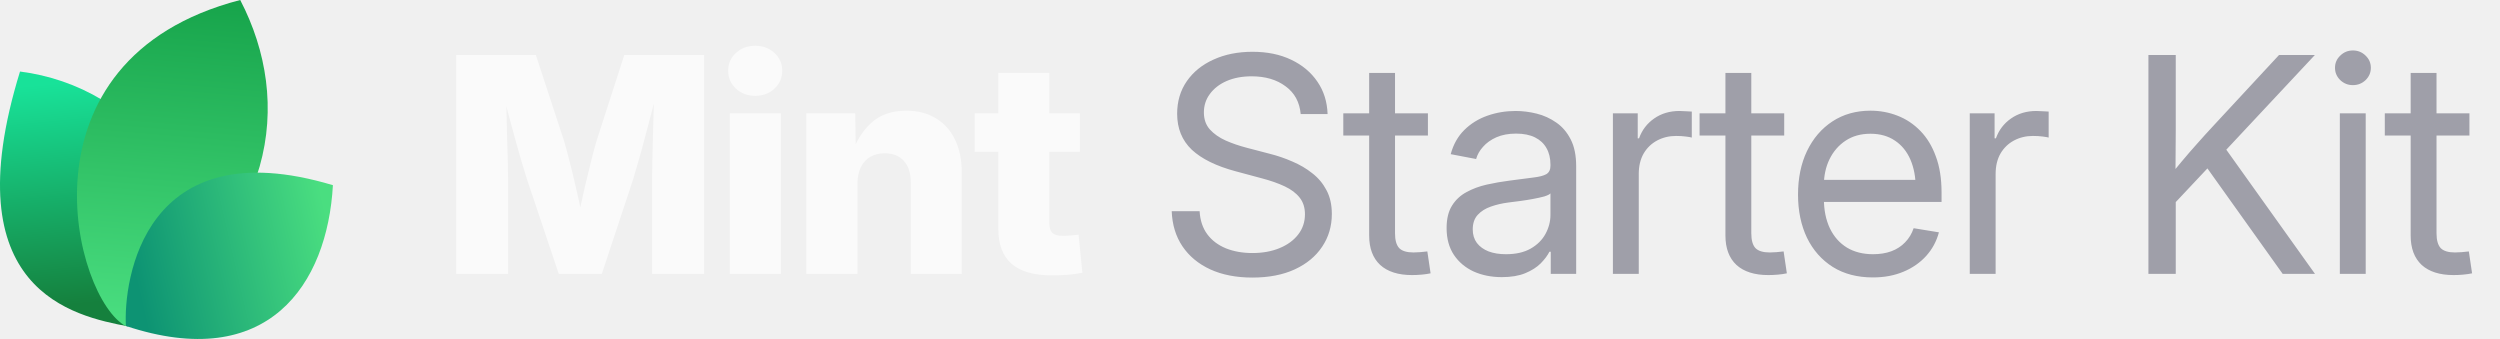
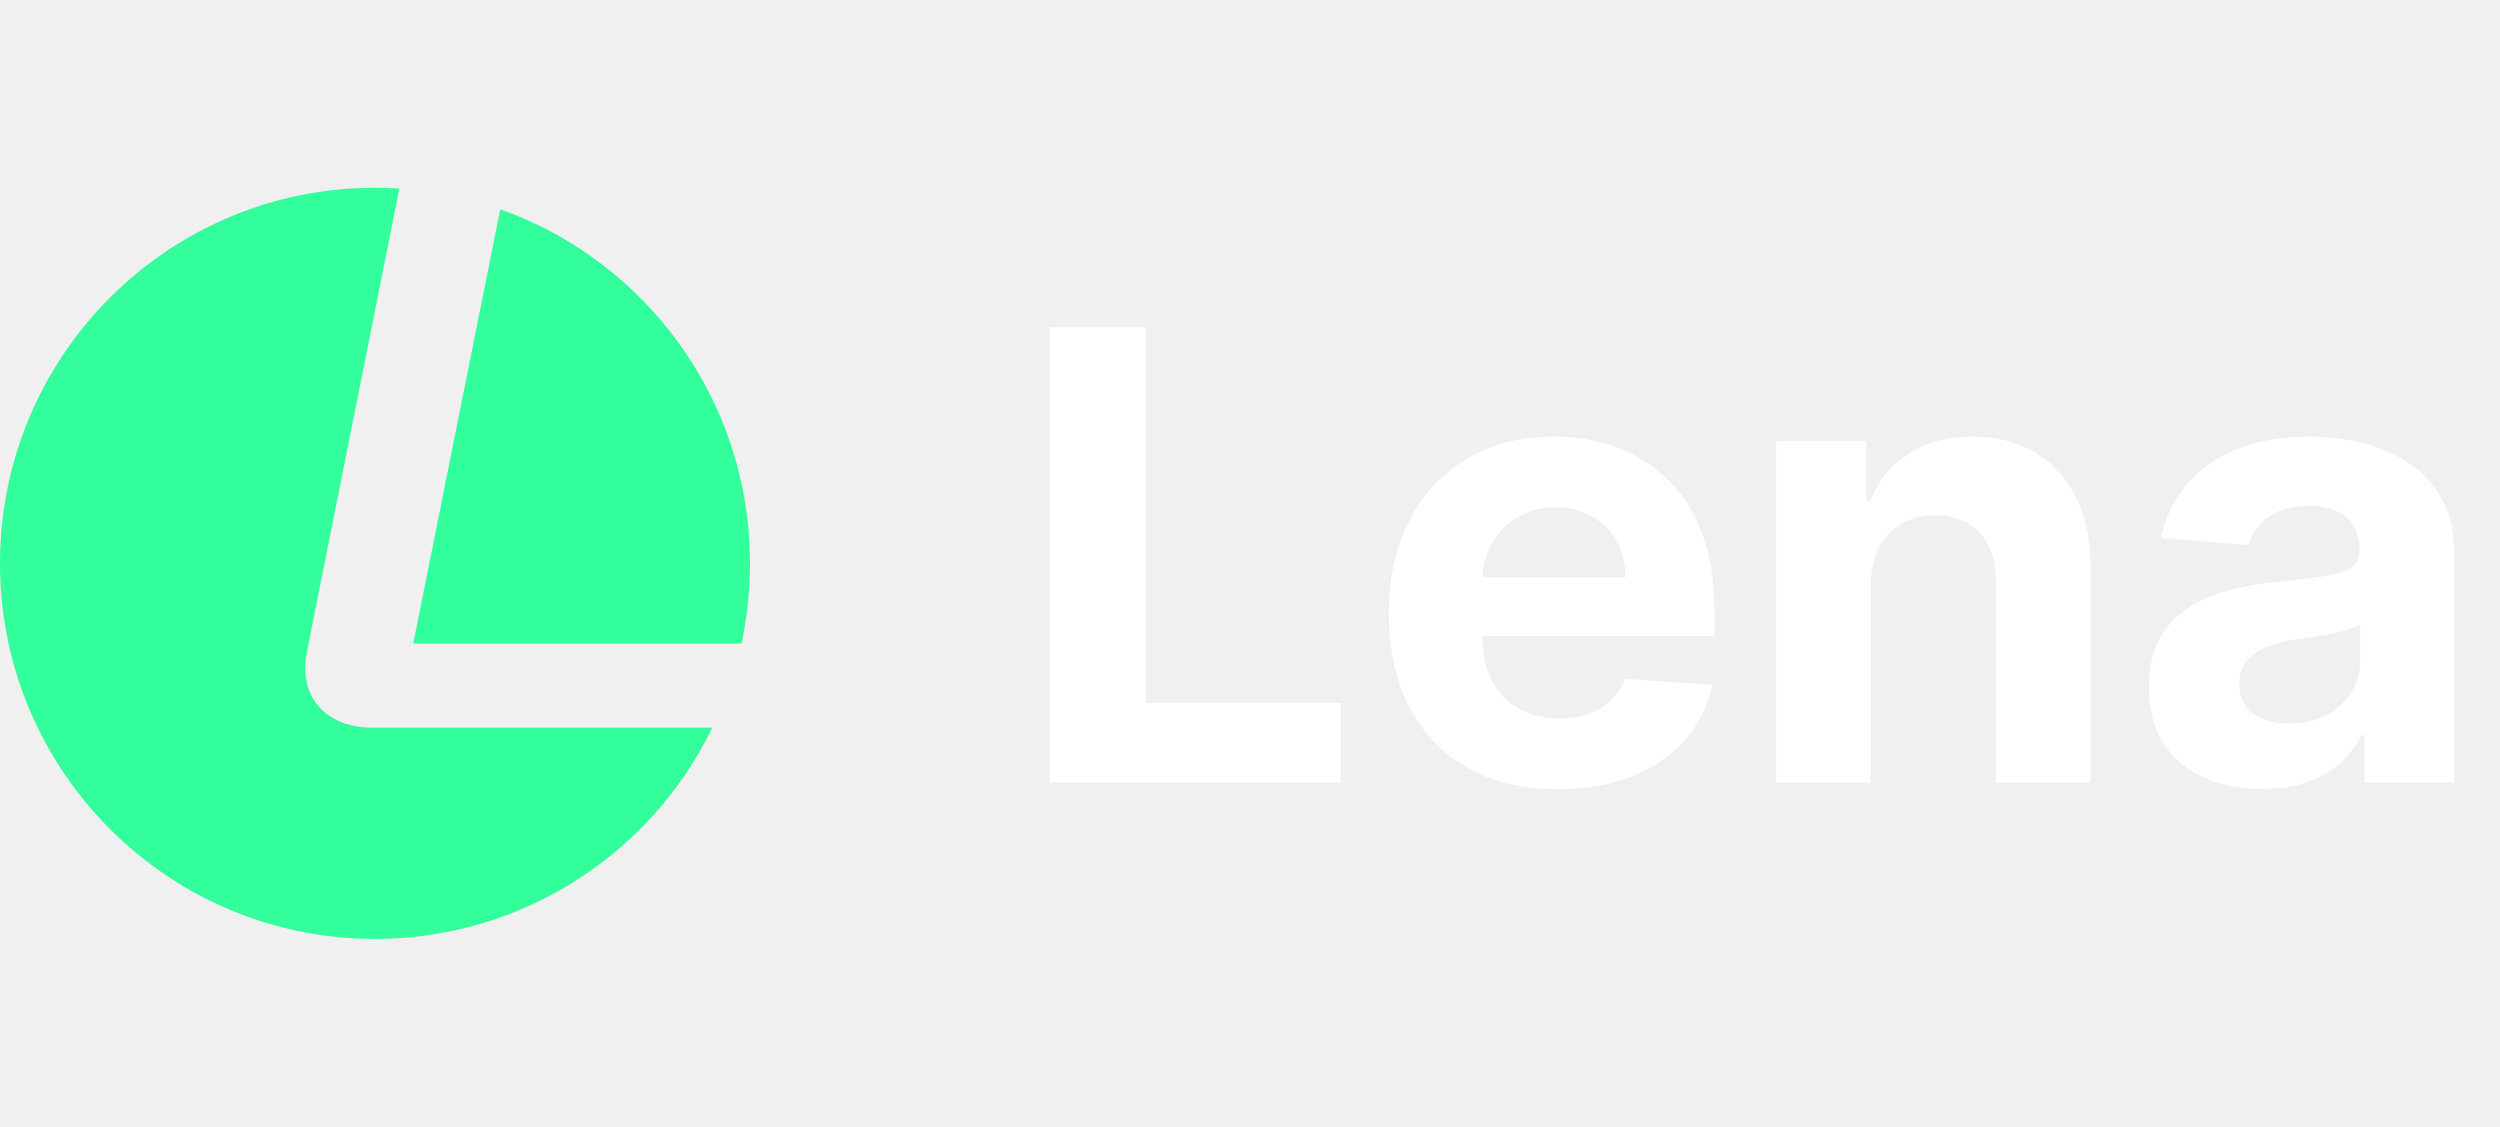
- <svg xmlns="http://www.w3.org/2000/svg" width="177" height="24" viewBox="0 0 177 24" fill="none">
-   <path d="M9.061 23.108C5.268 22.377 -3.391 20.627 1.417 5.064C9.634 6.099 16.973 14.064 9.061 23.108Z" fill="url(#paint0_linear_17557_2145)" />
-   <path d="M8.919 23.094C5.276 21.222 0.784 4.209 17.007 0C20.757 7.193 19.621 16.545 8.919 23.094Z" fill="url(#paint1_linear_17557_2145)" />
-   <path d="M8.914 23.079C8.735 19.882 10.159 9.085 23.57 13.111C23.181 20.123 18.984 26.418 8.914 23.079Z" fill="url(#paint2_linear_17557_2145)" />
-   <path d="M32.301 19.392V3.894H37.938L39.925 9.948C40.036 10.315 40.164 10.787 40.31 11.362C40.462 11.938 40.611 12.552 40.757 13.204C40.91 13.855 41.048 14.483 41.173 15.086C41.305 15.682 41.412 16.192 41.495 16.615H40.695C40.771 16.192 40.871 15.682 40.996 15.086C41.128 14.49 41.267 13.866 41.412 13.214C41.565 12.562 41.714 11.948 41.86 11.373C42.005 10.79 42.133 10.315 42.244 9.948L44.2 3.894H49.848V19.392H46.166V12.704C46.166 12.357 46.173 11.917 46.187 11.383C46.2 10.849 46.214 10.27 46.228 9.646C46.249 9.022 46.266 8.391 46.28 7.753C46.301 7.115 46.311 6.519 46.311 5.964H46.623C46.485 6.561 46.332 7.181 46.166 7.826C45.999 8.471 45.833 9.102 45.666 9.719C45.507 10.336 45.351 10.901 45.198 11.414C45.053 11.928 44.928 12.357 44.824 12.704L42.608 19.392H39.561L37.314 12.704C37.203 12.357 37.072 11.928 36.919 11.414C36.773 10.901 36.614 10.34 36.441 9.729C36.274 9.112 36.104 8.481 35.931 7.836C35.764 7.192 35.608 6.567 35.463 5.964H35.827C35.834 6.512 35.844 7.105 35.858 7.743C35.872 8.374 35.886 9.005 35.9 9.636C35.92 10.26 35.938 10.839 35.952 11.373C35.965 11.907 35.972 12.351 35.972 12.704V19.392H32.301ZM51.668 19.392V8.024H55.288V19.392H51.668ZM53.468 6.786C52.927 6.786 52.473 6.616 52.105 6.276C51.738 5.93 51.554 5.507 51.554 5.007C51.554 4.508 51.738 4.088 52.105 3.749C52.473 3.409 52.927 3.239 53.468 3.239C54.009 3.239 54.463 3.409 54.83 3.749C55.198 4.082 55.382 4.501 55.382 5.007C55.382 5.507 55.198 5.93 54.83 6.276C54.463 6.616 54.009 6.786 53.468 6.786ZM60.708 13.027V19.392H57.088V8.024H60.551L60.593 10.967H60.281C60.593 10.024 61.061 9.268 61.685 8.7C62.309 8.124 63.138 7.836 64.171 7.836C64.975 7.836 65.672 8.017 66.262 8.377C66.851 8.731 67.302 9.234 67.614 9.885C67.933 10.537 68.092 11.307 68.092 12.194V19.392H64.483V12.912C64.483 12.26 64.32 11.754 63.994 11.394C63.675 11.033 63.221 10.853 62.632 10.853C62.25 10.853 61.914 10.936 61.623 11.102C61.332 11.269 61.106 11.515 60.947 11.841C60.787 12.16 60.708 12.555 60.708 13.027ZM76.456 8.024V10.749H69.008V8.024H76.456ZM70.683 5.163H74.292V15.783C74.292 16.102 74.361 16.334 74.5 16.48C74.646 16.625 74.899 16.698 75.259 16.698C75.405 16.698 75.596 16.688 75.831 16.667C76.074 16.646 76.251 16.629 76.362 16.615L76.632 19.309C76.313 19.378 75.963 19.427 75.582 19.455C75.207 19.482 74.836 19.496 74.469 19.496C73.2 19.496 72.25 19.222 71.619 18.674C70.995 18.127 70.683 17.308 70.683 16.22V5.163Z" fill="#FAFAFA" />
-   <path d="M88.667 19.652C87.523 19.652 86.528 19.458 85.682 19.07C84.843 18.681 84.188 18.137 83.716 17.437C83.245 16.736 82.992 15.908 82.957 14.951H84.933C84.968 15.596 85.148 16.14 85.474 16.584C85.8 17.021 86.24 17.354 86.795 17.582C87.35 17.804 87.974 17.915 88.667 17.915C89.388 17.915 90.026 17.801 90.581 17.572C91.143 17.343 91.583 17.024 91.902 16.615C92.228 16.199 92.391 15.717 92.391 15.169C92.391 14.698 92.266 14.306 92.017 13.994C91.767 13.675 91.413 13.408 90.956 13.193C90.498 12.978 89.954 12.787 89.323 12.621L87.502 12.132C86.123 11.765 85.082 11.255 84.382 10.603C83.689 9.944 83.342 9.095 83.342 8.055C83.342 7.174 83.571 6.404 84.028 5.746C84.486 5.087 85.117 4.577 85.921 4.217C86.726 3.849 87.645 3.666 88.678 3.666C89.718 3.666 90.63 3.853 91.413 4.227C92.204 4.602 92.824 5.122 93.275 5.787C93.726 6.446 93.965 7.209 93.993 8.076H92.089C92.013 7.23 91.656 6.574 91.018 6.11C90.387 5.638 89.586 5.403 88.615 5.403C87.95 5.403 87.36 5.513 86.847 5.735C86.341 5.957 85.946 6.262 85.661 6.651C85.377 7.032 85.235 7.469 85.235 7.961C85.235 8.447 85.377 8.849 85.661 9.168C85.946 9.48 86.317 9.74 86.774 9.948C87.232 10.149 87.724 10.319 88.251 10.457L89.884 10.884C90.439 11.023 90.977 11.206 91.496 11.435C92.023 11.657 92.495 11.934 92.911 12.267C93.334 12.593 93.67 12.995 93.92 13.474C94.17 13.945 94.294 14.504 94.294 15.149C94.294 16.015 94.066 16.788 93.608 17.468C93.157 18.148 92.512 18.681 91.673 19.07C90.834 19.458 89.832 19.652 88.667 19.652ZM101.097 8.024V9.594H95.106V8.024H101.097ZM96.937 5.163H98.767V16.521C98.767 17 98.865 17.347 99.059 17.562C99.26 17.77 99.6 17.874 100.078 17.874C100.21 17.874 100.366 17.867 100.546 17.853C100.733 17.832 100.903 17.815 101.056 17.801L101.285 19.351C101.097 19.392 100.886 19.423 100.65 19.444C100.414 19.465 100.189 19.475 99.974 19.475C98.996 19.475 98.244 19.236 97.717 18.758C97.197 18.272 96.937 17.579 96.937 16.677V5.163ZM106.33 19.621C105.595 19.621 104.932 19.489 104.343 19.226C103.754 18.955 103.285 18.564 102.939 18.05C102.592 17.53 102.419 16.896 102.419 16.147C102.419 15.495 102.547 14.965 102.804 14.556C103.06 14.146 103.403 13.828 103.833 13.599C104.263 13.363 104.742 13.186 105.269 13.068C105.796 12.95 106.333 12.857 106.881 12.787C107.574 12.69 108.132 12.617 108.555 12.569C108.978 12.52 109.287 12.441 109.481 12.33C109.675 12.212 109.772 12.014 109.772 11.737V11.654C109.772 11.203 109.679 10.815 109.492 10.489C109.311 10.163 109.041 9.91 108.68 9.729C108.32 9.549 107.872 9.459 107.338 9.459C106.805 9.459 106.34 9.546 105.945 9.719C105.556 9.892 105.241 10.118 104.998 10.395C104.755 10.665 104.593 10.953 104.509 11.258L102.71 10.915C102.897 10.222 103.22 9.65 103.677 9.199C104.135 8.748 104.679 8.412 105.31 8.19C105.941 7.968 106.607 7.857 107.307 7.857C107.8 7.857 108.295 7.92 108.795 8.044C109.301 8.169 109.765 8.381 110.188 8.679C110.611 8.97 110.951 9.369 111.208 9.875C111.464 10.374 111.593 11.005 111.593 11.768V19.392H109.793V17.822H109.7C109.568 18.085 109.363 18.359 109.086 18.643C108.809 18.921 108.444 19.153 107.994 19.34C107.543 19.527 106.988 19.621 106.33 19.621ZM106.621 17.998C107.321 17.998 107.904 17.867 108.368 17.603C108.84 17.333 109.19 16.986 109.419 16.563C109.654 16.133 109.772 15.682 109.772 15.211V13.692C109.703 13.769 109.554 13.841 109.325 13.911C109.096 13.973 108.829 14.032 108.524 14.088C108.226 14.143 107.921 14.192 107.609 14.233C107.304 14.275 107.033 14.309 106.798 14.337C106.354 14.393 105.938 14.49 105.549 14.628C105.168 14.76 104.86 14.954 104.624 15.211C104.388 15.467 104.27 15.811 104.27 16.241C104.27 16.615 104.367 16.934 104.561 17.198C104.762 17.461 105.04 17.662 105.393 17.801C105.747 17.933 106.156 17.998 106.621 17.998ZM114.193 19.392V8.024H115.951V9.792H116.045C116.253 9.209 116.61 8.741 117.116 8.388C117.622 8.034 118.219 7.857 118.905 7.857C119.058 7.857 119.217 7.864 119.384 7.878C119.55 7.885 119.682 7.892 119.779 7.899V9.74C119.716 9.719 119.578 9.695 119.363 9.667C119.155 9.639 118.922 9.625 118.666 9.625C118.174 9.625 117.726 9.733 117.324 9.948C116.922 10.163 116.603 10.471 116.367 10.874C116.138 11.276 116.024 11.758 116.024 12.319V19.392H114.193ZM126.322 8.024V9.594H120.33V8.024H126.322ZM122.161 5.163H123.992V16.521C123.992 17 124.089 17.347 124.283 17.562C124.484 17.77 124.824 17.874 125.302 17.874C125.434 17.874 125.59 17.867 125.77 17.853C125.958 17.832 126.127 17.815 126.28 17.801L126.509 19.351C126.322 19.392 126.11 19.423 125.874 19.444C125.639 19.465 125.413 19.475 125.198 19.475C124.221 19.475 123.468 19.236 122.941 18.758C122.421 18.272 122.161 17.579 122.161 16.677V5.163ZM132.604 19.642C131.502 19.642 130.555 19.396 129.765 18.903C128.974 18.404 128.364 17.714 127.934 16.834C127.511 15.946 127.3 14.927 127.3 13.775C127.3 12.611 127.511 11.584 127.934 10.697C128.364 9.802 128.964 9.102 129.734 8.596C130.51 8.089 131.408 7.836 132.428 7.836C133.1 7.836 133.738 7.954 134.341 8.19C134.952 8.426 135.489 8.783 135.954 9.261C136.425 9.74 136.793 10.343 137.056 11.071C137.327 11.792 137.462 12.645 137.462 13.63V14.296H128.433V12.735H136.463L135.631 13.297C135.631 12.541 135.506 11.876 135.257 11.3C135.007 10.725 134.643 10.277 134.165 9.958C133.686 9.632 133.107 9.469 132.428 9.469C131.748 9.469 131.162 9.632 130.67 9.958C130.177 10.284 129.796 10.725 129.526 11.279C129.262 11.827 129.13 12.441 129.13 13.12V14.046C129.13 14.864 129.273 15.572 129.557 16.168C129.841 16.757 130.243 17.211 130.763 17.53C131.283 17.842 131.901 17.998 132.615 17.998C133.093 17.998 133.523 17.929 133.905 17.79C134.293 17.645 134.619 17.433 134.882 17.156C135.153 16.879 135.354 16.546 135.486 16.157L137.275 16.449C137.108 17.08 136.81 17.634 136.38 18.113C135.95 18.591 135.413 18.966 134.768 19.236C134.123 19.507 133.402 19.642 132.604 19.642ZM139.459 19.392V8.024H141.217V9.792H141.311C141.519 9.209 141.876 8.741 142.382 8.388C142.888 8.034 143.485 7.857 144.171 7.857C144.324 7.857 144.483 7.864 144.649 7.878C144.816 7.885 144.948 7.892 145.045 7.899V9.74C144.982 9.719 144.844 9.695 144.629 9.667C144.421 9.639 144.188 9.625 143.932 9.625C143.439 9.625 142.992 9.733 142.59 9.948C142.188 10.163 141.869 10.471 141.633 10.874C141.404 11.276 141.29 11.758 141.29 12.319V19.392H139.459ZM153.429 14.961V12.715C153.783 12.257 154.136 11.82 154.49 11.404C154.844 10.981 155.204 10.565 155.572 10.156C155.939 9.74 156.314 9.327 156.695 8.918L161.355 3.894H163.893L157.277 10.967H157.184L153.429 14.961ZM152.108 19.392V3.894H154.043V9.241L154.022 12.559L154.043 13.505V19.392H152.108ZM161.615 19.392L155.967 11.477L157.173 9.969L163.903 19.392H161.615ZM165.661 19.392V8.024H167.492V19.392H165.661ZM166.587 6.027C166.24 6.027 165.942 5.909 165.692 5.673C165.443 5.43 165.318 5.139 165.318 4.799C165.318 4.459 165.443 4.172 165.692 3.936C165.942 3.693 166.24 3.572 166.587 3.572C166.934 3.572 167.232 3.693 167.482 3.936C167.731 4.172 167.856 4.459 167.856 4.799C167.856 5.139 167.731 5.43 167.482 5.673C167.232 5.909 166.934 6.027 166.587 6.027ZM174.836 8.024V9.594H168.844V8.024H174.836ZM170.675 5.163H172.506V16.521C172.506 17 172.603 17.347 172.797 17.562C172.998 17.77 173.338 17.874 173.816 17.874C173.948 17.874 174.104 17.867 174.284 17.853C174.472 17.832 174.641 17.815 174.794 17.801L175.023 19.351C174.836 19.392 174.624 19.423 174.388 19.444C174.153 19.465 173.927 19.475 173.712 19.475C172.735 19.475 171.982 19.236 171.455 18.758C170.935 18.272 170.675 17.579 170.675 16.677V5.163Z" fill="#9F9FA9" />
-   <defs>
-     <linearGradient id="paint0_linear_17557_2145" x1="3.776" y1="5.916" x2="5.232" y2="21.559" gradientUnits="userSpaceOnUse">
-       <stop stop-color="#18E299" />
-       <stop offset="1" stop-color="#15803D" />
-     </linearGradient>
-     <linearGradient id="paint1_linear_17557_2145" x1="12.171" y1="-0.718" x2="10.19" y2="22.983" gradientUnits="userSpaceOnUse">
-       <stop stop-color="#16A34A" />
-       <stop offset="1" stop-color="#4ADE80" />
-     </linearGradient>
-     <linearGradient id="paint2_linear_17557_2145" x1="23.133" y1="15.353" x2="9.338" y2="18.52" gradientUnits="userSpaceOnUse">
-       <stop stop-color="#4ADE80" />
-       <stop offset="1" stop-color="#0D9373" />
-     </linearGradient>
-   </defs>
+ <svg xmlns="http://www.w3.org/2000/svg" width="71" height="32" viewBox="0 0 71 32" fill="none">
+   <path d="M9.18 20.196C9.535 20.509 10.004 20.666 10.586 20.666H20.23C18.446 24.337 14.727 26.667 10.65 26.666C4.769 26.666 0 21.89 0 15.999C0 10.108 4.769 5.332 10.65 5.332C10.883 5.332 11.114 5.339 11.342 5.355L8.733 18.426C8.69 18.639 8.669 18.817 8.669 18.959C8.669 19.471 8.839 19.883 9.18 20.196ZM14.207 5.942L11.736 18.276H21.057C21.217 17.542 21.3 16.78 21.3 15.999C21.3 11.357 18.34 7.408 14.207 5.942Z" fill="#33FF9C" />
+   <path d="M29.813 22.223V9.293H32.543V19.969H38.076V22.223H29.813ZM44.246 22.413C43.251 22.413 42.393 22.211 41.674 21.806C40.966 21.405 40.392 20.803 40.024 20.077C39.637 19.327 39.443 18.441 39.443 17.419C39.443 16.421 39.637 15.546 40.023 14.793C40.388 14.062 40.955 13.451 41.656 13.031C42.361 12.611 43.189 12.4 44.139 12.4C44.778 12.4 45.373 12.503 45.923 12.709C46.477 12.911 46.961 13.216 47.372 13.625C47.789 14.033 48.112 14.547 48.343 15.165C48.574 15.779 48.689 16.499 48.689 17.325V18.062H40.515V16.397H46.162C46.162 16.009 46.078 15.666 45.91 15.367C45.747 15.073 45.504 14.83 45.21 14.667C44.897 14.489 44.543 14.4 44.183 14.407C43.775 14.407 43.414 14.502 43.099 14.692C42.792 14.872 42.54 15.131 42.367 15.443C42.191 15.754 42.101 16.101 42.097 16.485V18.069C42.097 18.549 42.186 18.964 42.361 19.313C42.542 19.662 42.796 19.932 43.125 20.121C43.452 20.31 43.841 20.405 44.29 20.405C44.589 20.405 44.861 20.363 45.11 20.279C45.358 20.195 45.57 20.069 45.746 19.9C45.923 19.732 46.057 19.525 46.15 19.281L48.633 19.445C48.515 20.026 48.248 20.566 47.858 21.011C47.471 21.453 46.971 21.798 46.358 22.046C45.748 22.291 45.045 22.413 44.246 22.413ZM53.128 16.617V22.223H50.442V12.525H53.001V14.237H53.115C53.319 13.686 53.698 13.216 54.193 12.899C54.697 12.566 55.308 12.4 56.027 12.4C56.7 12.4 57.285 12.548 57.785 12.842C58.288 13.14 58.694 13.579 58.951 14.104C59.229 14.647 59.368 15.295 59.368 16.049V22.223H56.682V16.529C56.686 15.935 56.536 15.472 56.229 15.14C55.922 14.804 55.5 14.635 54.962 14.635C54.628 14.628 54.297 14.709 54.003 14.869C53.727 15.028 53.504 15.265 53.361 15.55C53.21 15.845 53.132 16.2 53.128 16.617ZM64.244 22.406C63.627 22.406 63.076 22.3 62.594 22.085C62.126 21.879 61.728 21.544 61.446 21.118C61.169 20.689 61.03 20.155 61.03 19.515C61.03 18.976 61.129 18.524 61.326 18.157C61.524 17.791 61.793 17.497 62.134 17.274C62.474 17.051 62.86 16.883 63.293 16.769C63.744 16.653 64.203 16.573 64.667 16.529C65.122 16.483 65.576 16.428 66.028 16.365C66.373 16.31 66.623 16.23 66.779 16.125C66.934 16.02 67.012 15.864 67.012 15.658V15.62C67.012 15.22 66.886 14.91 66.633 14.692C66.385 14.473 66.033 14.363 65.575 14.363C65.092 14.363 64.707 14.47 64.421 14.685C64.147 14.879 63.948 15.159 63.854 15.481L61.371 15.279C61.484 14.714 61.74 14.188 62.114 13.75C62.484 13.317 62.961 12.985 63.545 12.754C64.133 12.517 64.814 12.4 65.587 12.4C66.125 12.4 66.64 12.462 67.131 12.589C67.602 12.704 68.049 12.903 68.449 13.176C68.833 13.438 69.146 13.789 69.363 14.199C69.585 14.612 69.697 15.106 69.697 15.683V22.223H67.15V20.878H67.075C66.919 21.181 66.711 21.449 66.451 21.68C66.174 21.917 65.856 22.099 65.512 22.217C65.146 22.343 64.724 22.406 64.244 22.406ZM65.014 20.55C65.409 20.55 65.758 20.472 66.06 20.317C66.362 20.157 66.6 19.942 66.773 19.673C66.946 19.399 67.035 19.081 67.03 18.757V17.728C66.922 17.794 66.806 17.844 66.684 17.879C66.524 17.926 66.362 17.966 66.199 18C66.019 18.034 65.838 18.065 65.657 18.094L65.165 18.164C64.881 18.202 64.604 18.276 64.339 18.385C64.124 18.471 63.934 18.613 63.791 18.796C63.66 18.964 63.596 19.174 63.596 19.427C63.596 19.793 63.729 20.073 63.992 20.266C64.261 20.455 64.602 20.55 65.014 20.55Z" fill="white" />
</svg>
